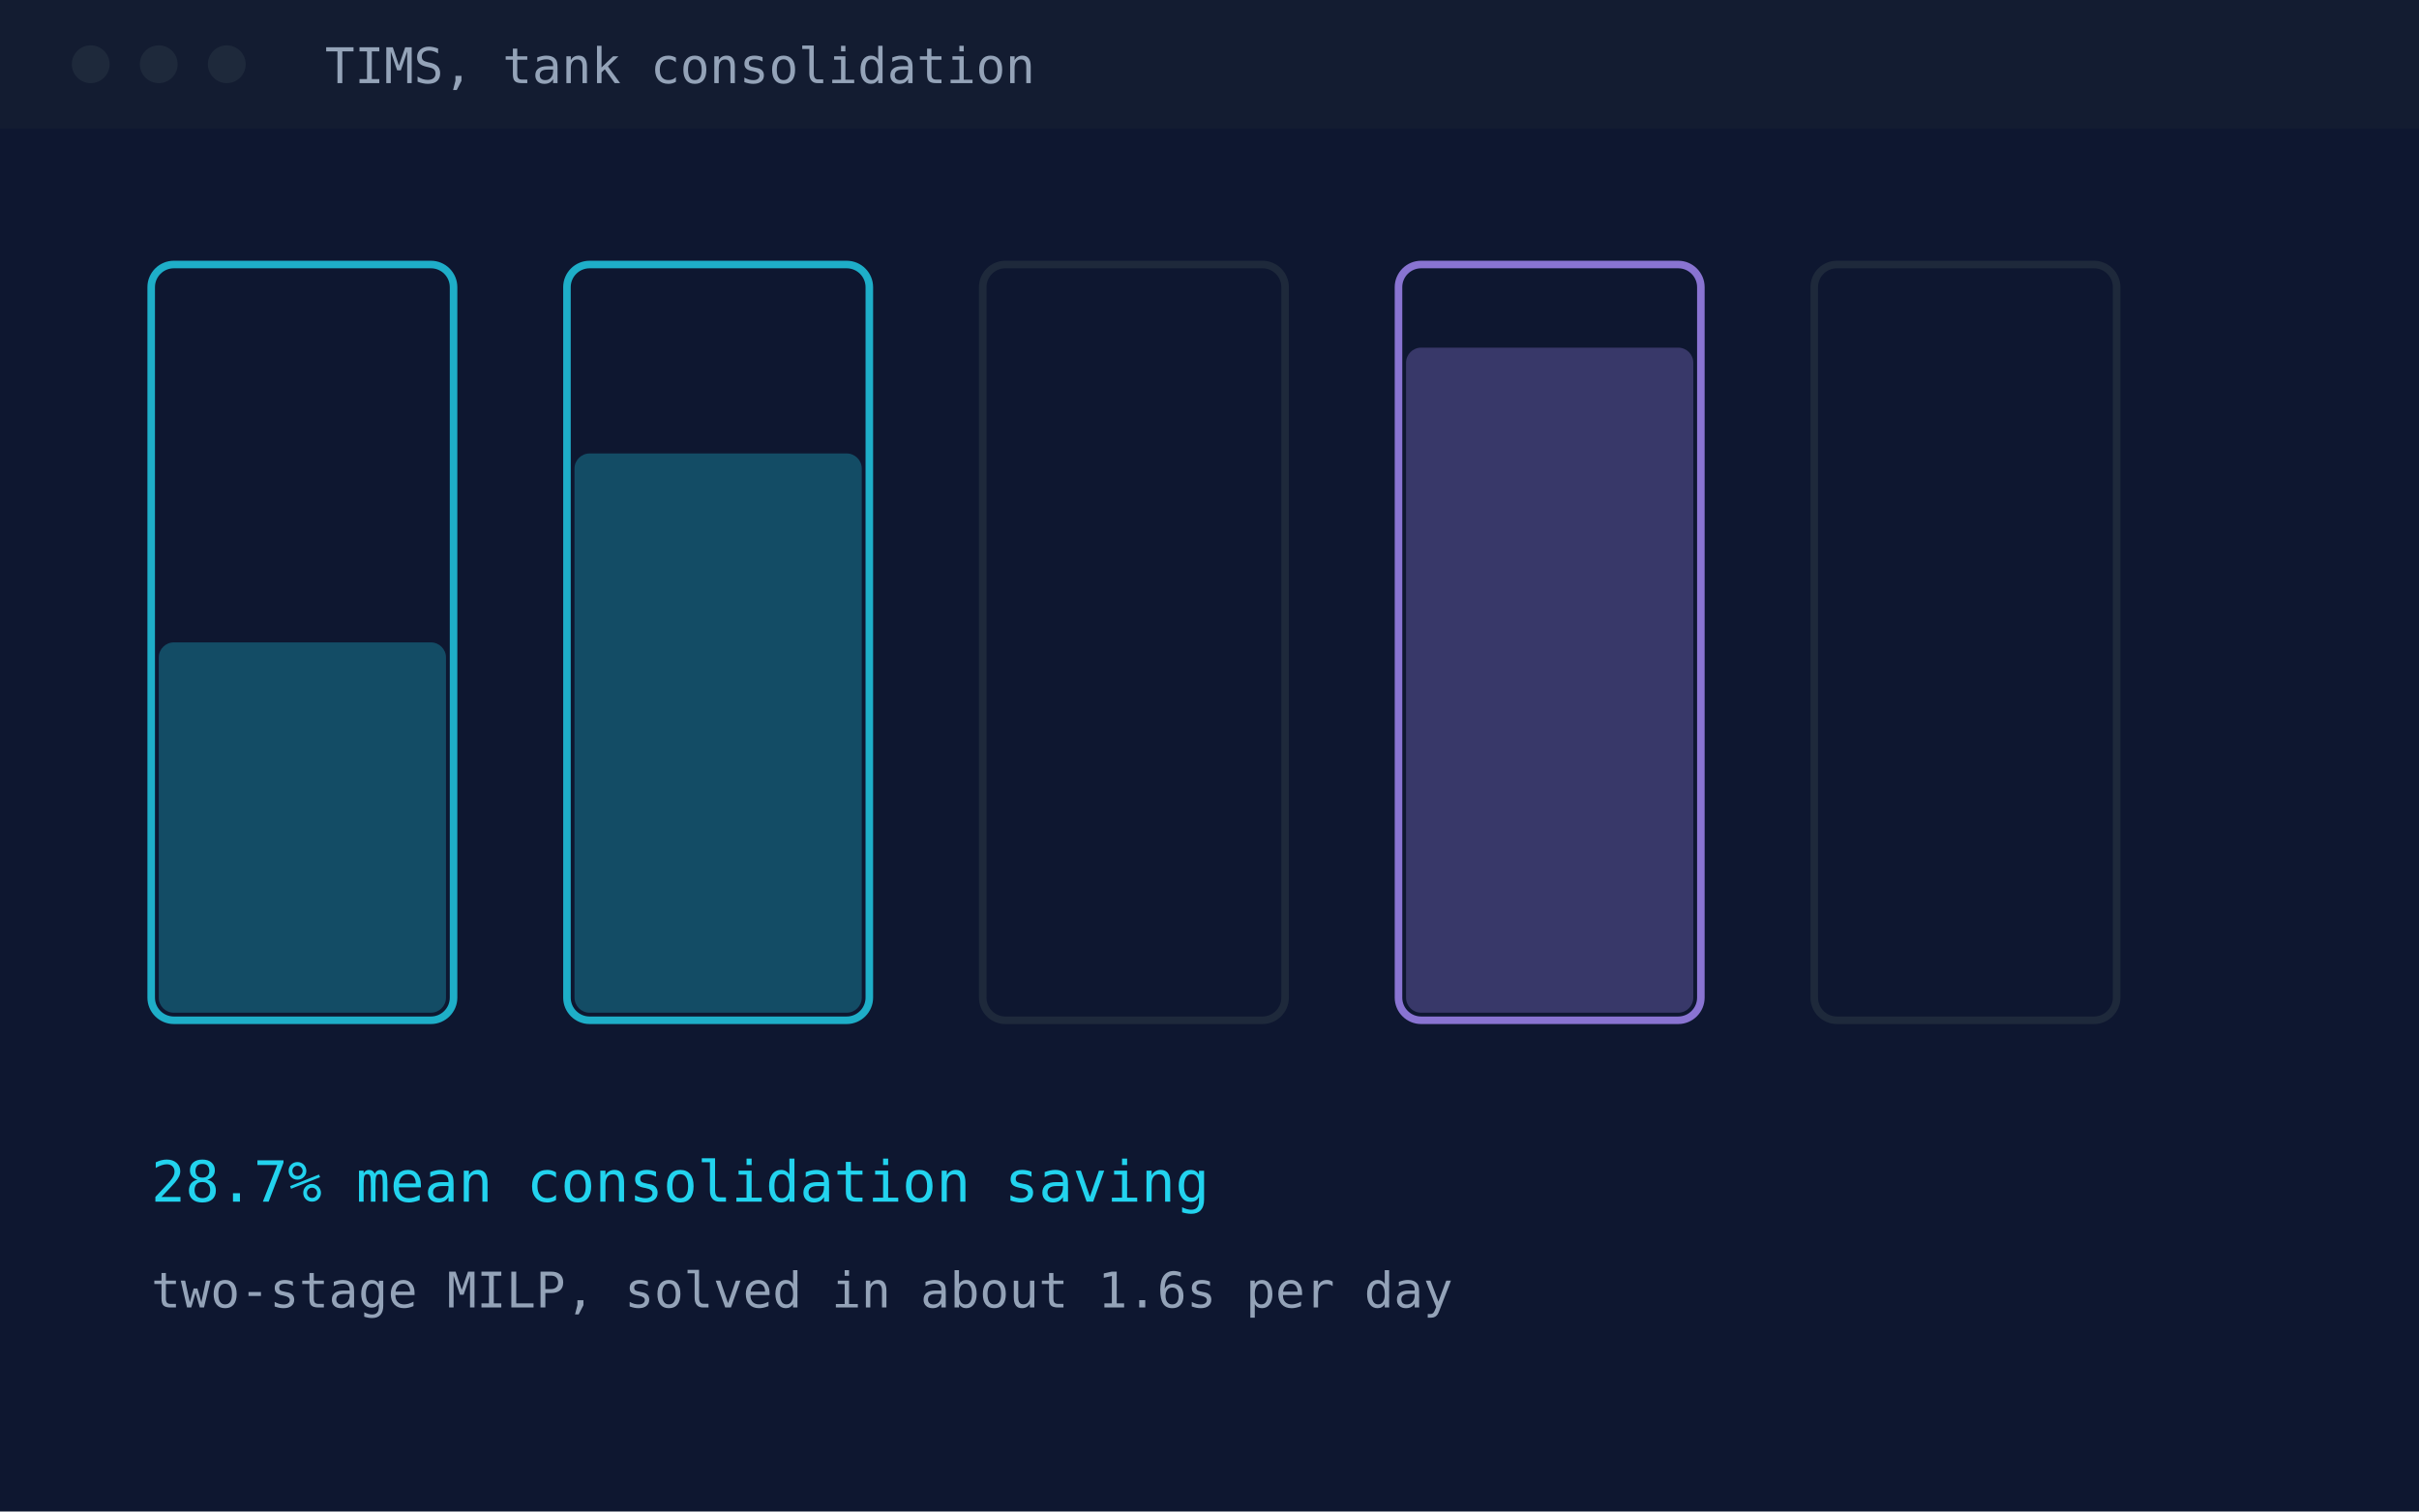
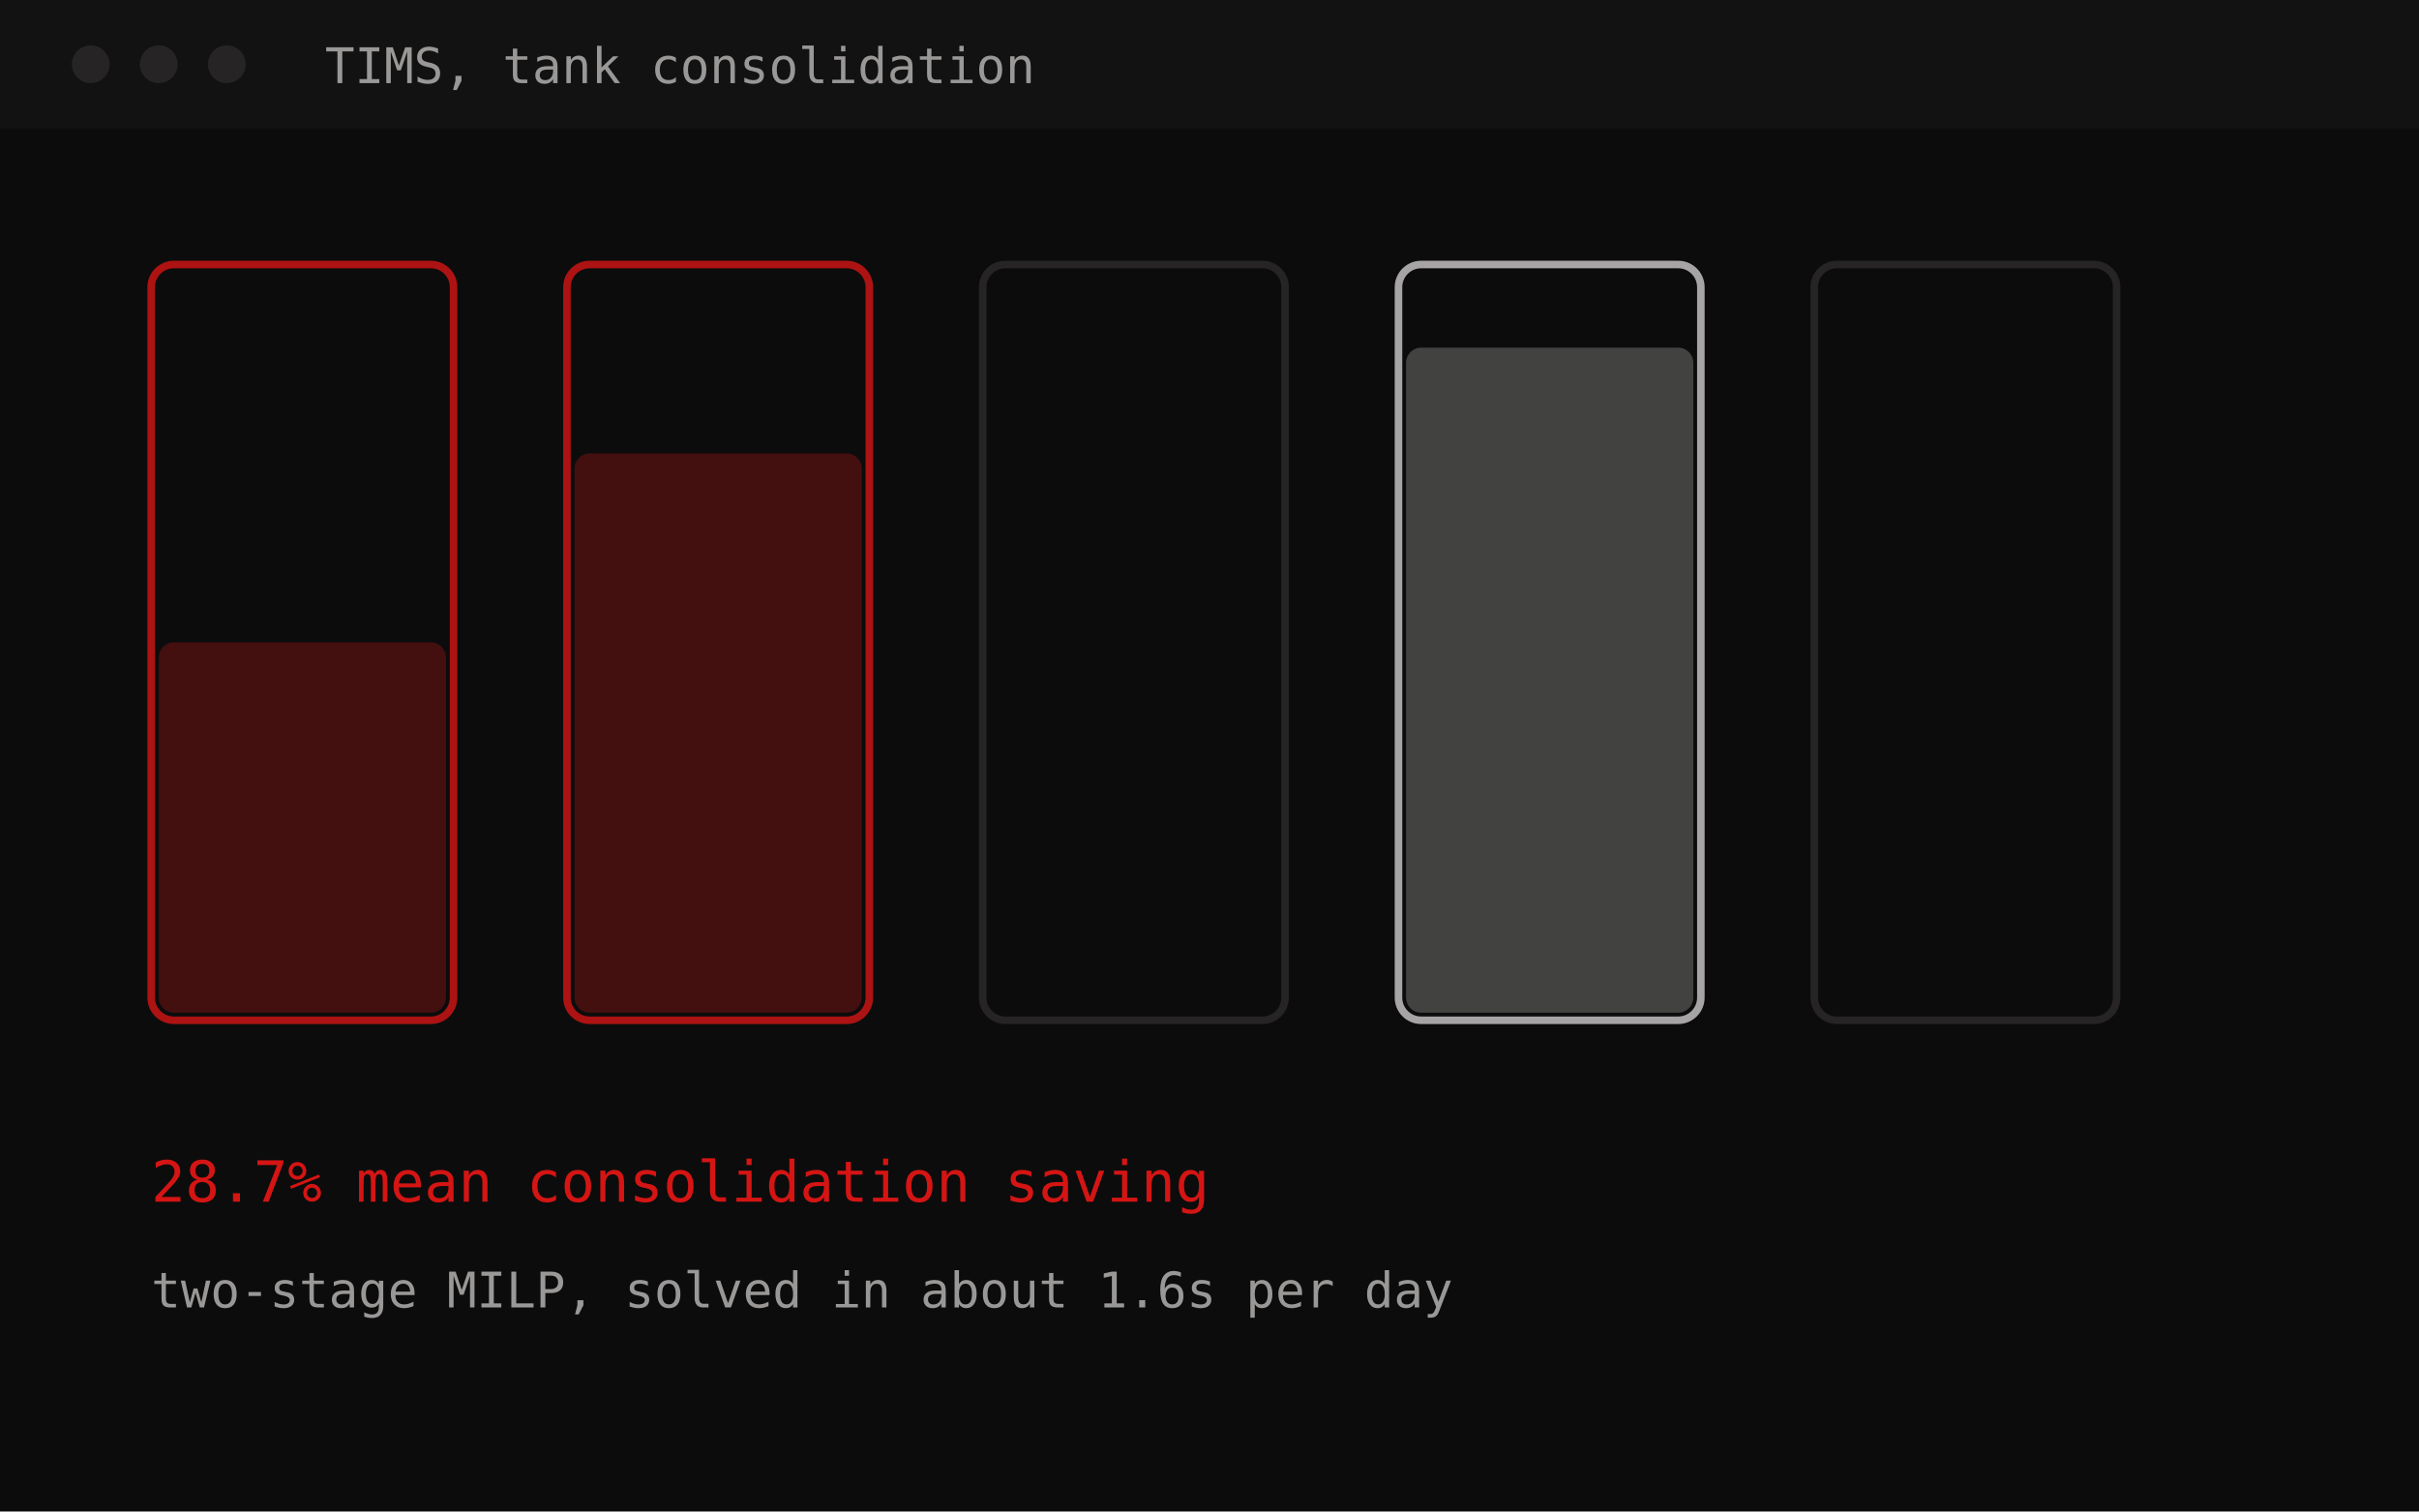
<svg xmlns="http://www.w3.org/2000/svg" viewBox="0 0 640 400">
-   <rect width="640" height="400" fill="#0E1730" />
-   <rect x="0" y="0" width="640" height="34" fill="#131C31" />
-   <circle cx="24" cy="17" r="5" fill="#1E293B" />
-   <circle cx="42" cy="17" r="5" fill="#1E293B" />
-   <circle cx="60" cy="17" r="5" fill="#1E293B" />
-   <text x="86" y="22" font-family="'JetBrains Mono', monospace" font-size="13" fill="#94A3B8">TIMS, tank consolidation</text>
+   <rect width="640" height="400" fill="#0C0C0C" />
+   <rect x="0" y="0" width="640" height="34" fill="#121212" />
+   <circle cx="24" cy="17" r="5" fill="#262424" />
+   <circle cx="42" cy="17" r="5" fill="#262424" />
+   <circle cx="60" cy="17" r="5" fill="#262424" />
+   <text x="86" y="22" font-family="'JetBrains Mono', monospace" font-size="13" fill="#9A9897">TIMS, tank consolidation</text>
  <g>
-     <rect x="40" y="70" width="80" height="200" rx="6" fill="none" stroke="#22D3EE" stroke-width="2" opacity="0.8" />
-     <rect x="42" y="170" width="76" height="98" rx="4" fill="#22D3EE" opacity="0.28" />
-     <rect x="150" y="70" width="80" height="200" rx="6" fill="none" stroke="#22D3EE" stroke-width="2" opacity="0.8" />
-     <rect x="152" y="120" width="76" height="148" rx="4" fill="#22D3EE" opacity="0.28" />
-     <rect x="260" y="70" width="80" height="200" rx="6" fill="none" stroke="#1E293B" stroke-width="2" />
-     <rect x="370" y="70" width="80" height="200" rx="6" fill="none" stroke="#A78BFA" stroke-width="2" opacity="0.8" />
-     <rect x="372" y="92" width="76" height="176" rx="4" fill="#A78BFA" opacity="0.28" />
-     <rect x="480" y="70" width="80" height="200" rx="6" fill="none" stroke="#1E293B" stroke-width="2" />
+     <rect x="40" y="70" width="80" height="200" rx="6" fill="none" stroke="#D41514" stroke-width="2" opacity="0.8" />
+     <rect x="42" y="170" width="76" height="98" rx="4" fill="#D41514" opacity="0.28" />
+     <rect x="150" y="70" width="80" height="200" rx="6" fill="none" stroke="#D41514" stroke-width="2" opacity="0.8" />
+     <rect x="152" y="120" width="76" height="148" rx="4" fill="#D41514" opacity="0.28" />
+     <rect x="260" y="70" width="80" height="200" rx="6" fill="none" stroke="#262424" stroke-width="2" />
+     <rect x="370" y="70" width="80" height="200" rx="6" fill="none" stroke="#CDCBCA" stroke-width="2" opacity="0.8" />
+     <rect x="372" y="92" width="76" height="176" rx="4" fill="#CDCBCA" opacity="0.28" />
+     <rect x="480" y="70" width="80" height="200" rx="6" fill="none" stroke="#262424" stroke-width="2" />
  </g>
-   <text x="40" y="318" font-family="'JetBrains Mono', monospace" font-size="15" fill="#22D3EE">
+   <text x="40" y="318" font-family="'JetBrains Mono', monospace" font-size="15" fill="#D41514">
    28.7% mean consolidation saving
  </text>
-   <text x="40" y="346" font-family="'JetBrains Mono', monospace" font-size="13" fill="#94A3B8">
+   <text x="40" y="346" font-family="'JetBrains Mono', monospace" font-size="13" fill="#9A9897">
    two-stage MILP, solved in about 1.6s per day
  </text>
</svg>
